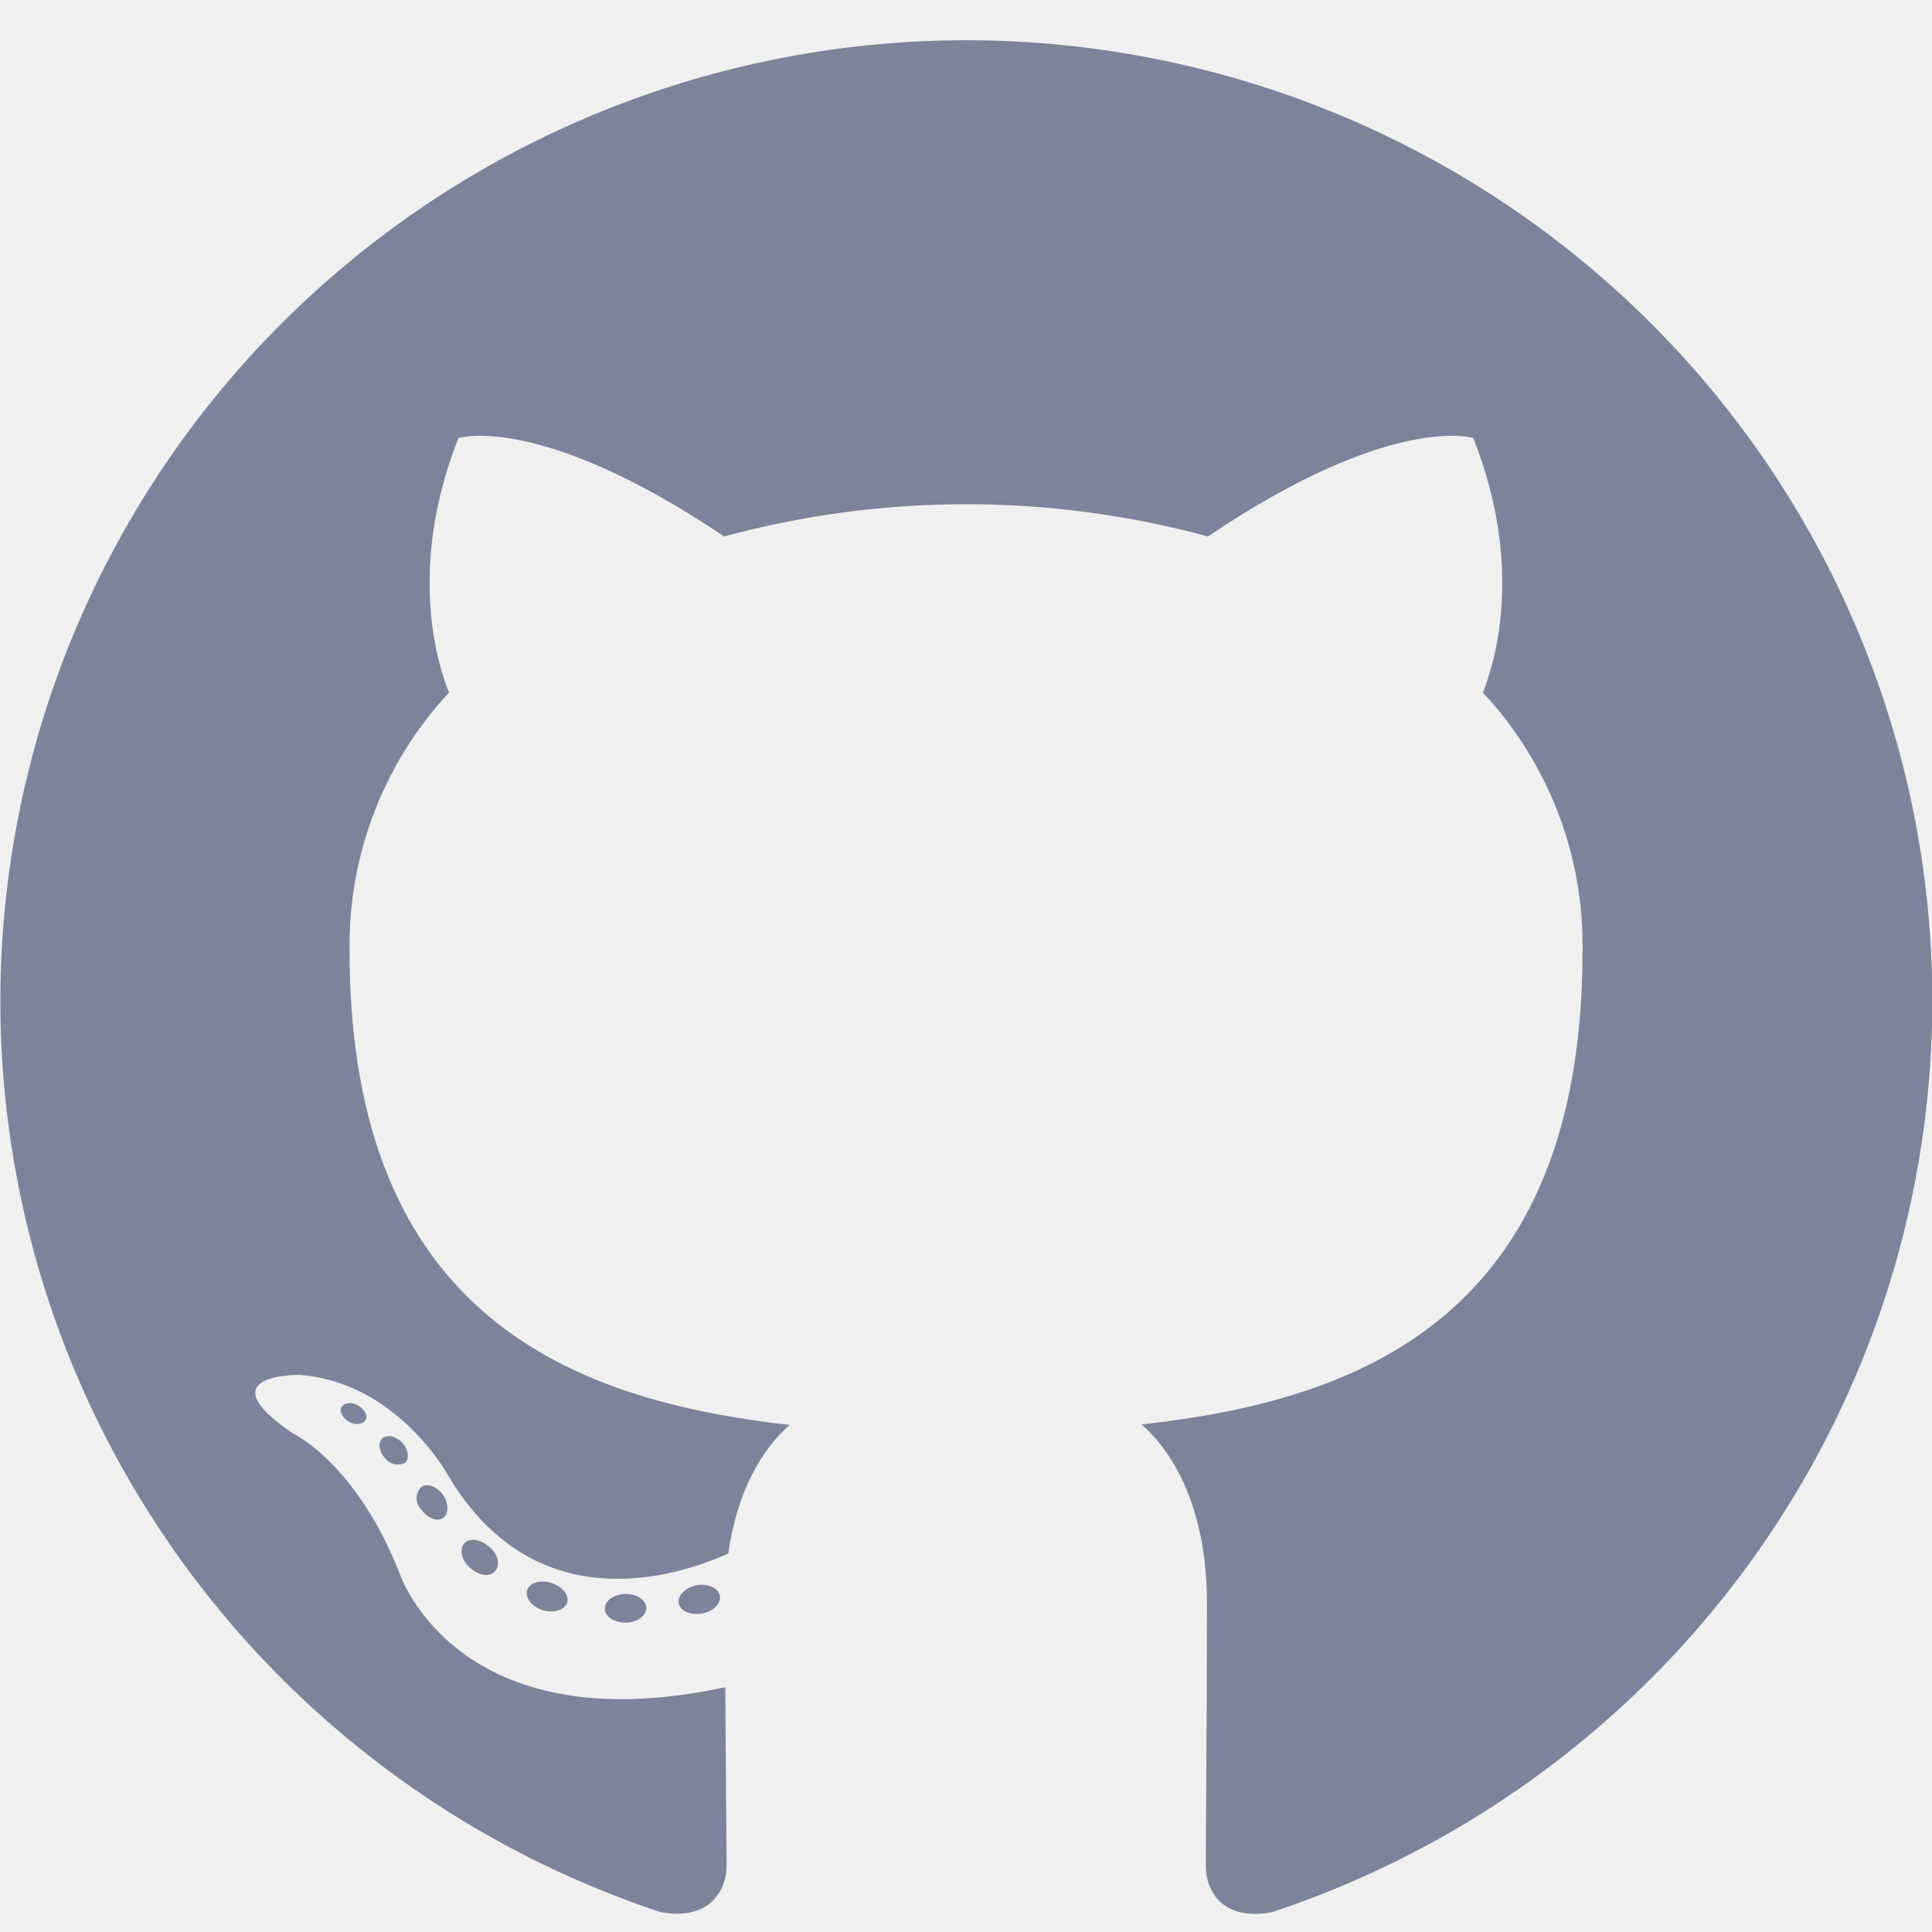
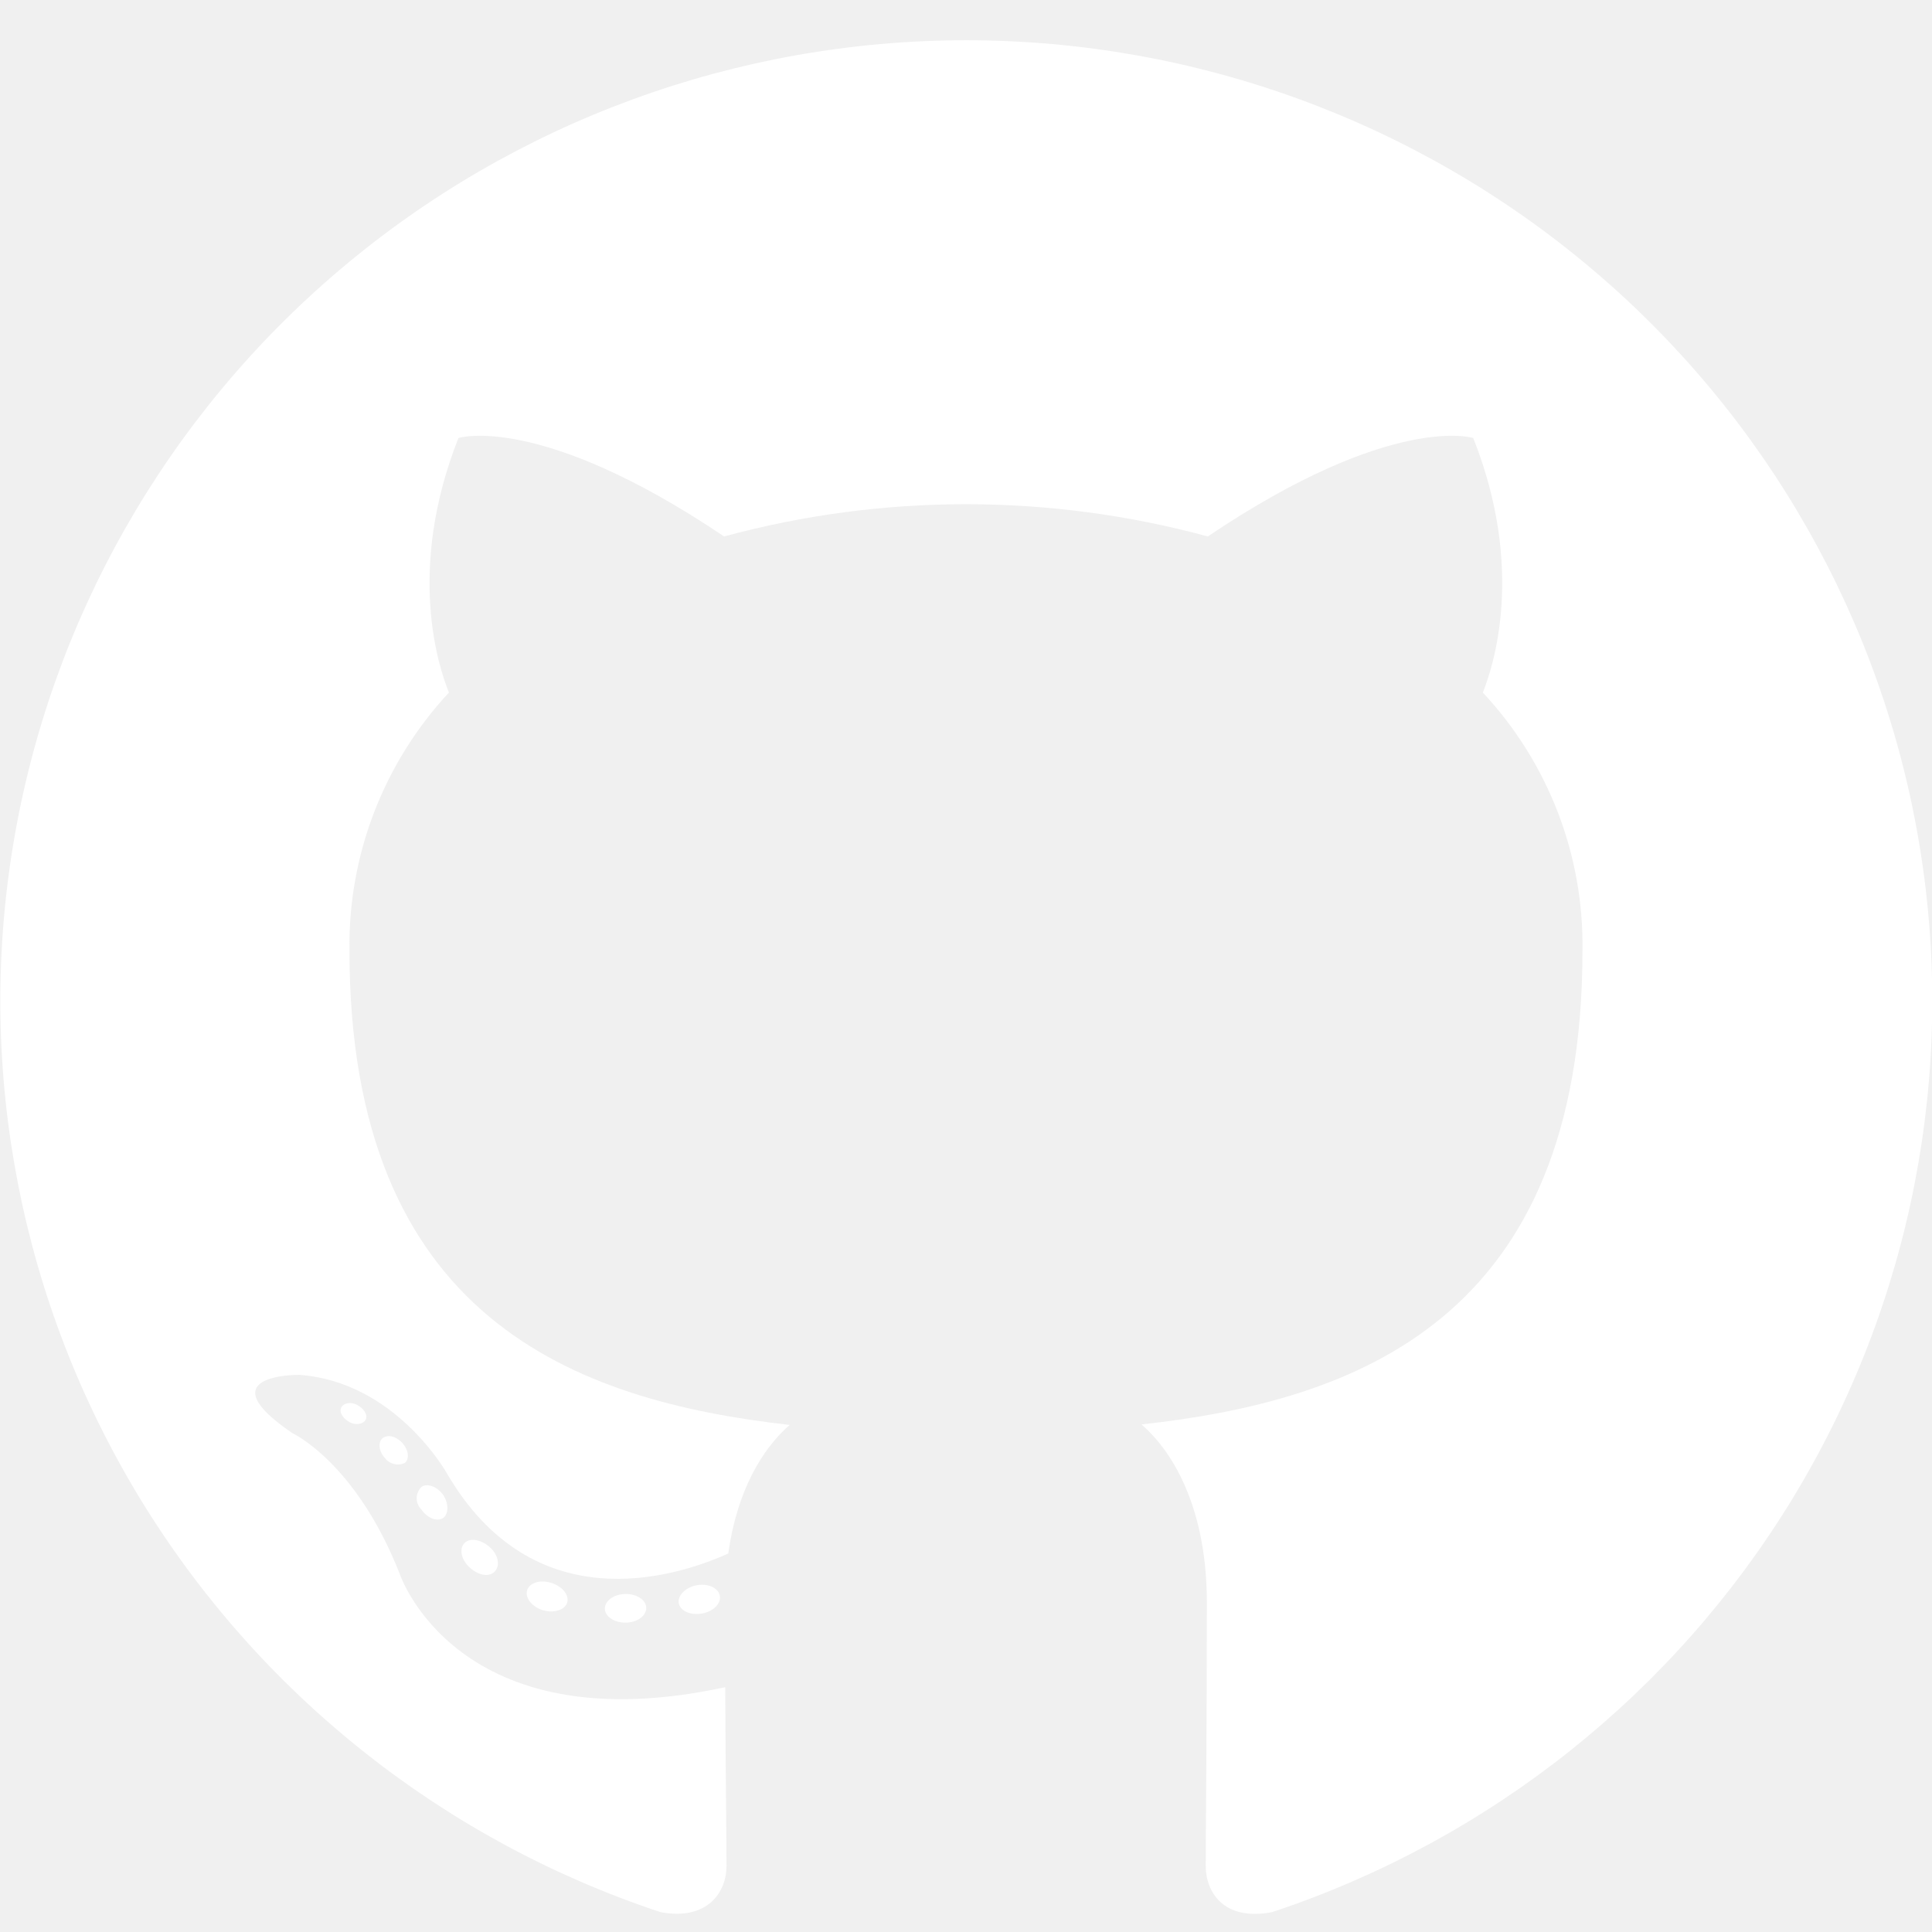
<svg xmlns="http://www.w3.org/2000/svg" width="24" height="24" viewBox="0 0 24 24" fill="none">
-   <g clip-path="url(#clip0_88_1511)">
-     <path fill-rule="evenodd" clip-rule="evenodd" d="M12 0.5C9.151 0.501 6.396 1.51 4.227 3.347C2.058 5.183 0.616 7.726 0.16 10.522C-0.297 13.318 0.262 16.184 1.736 18.608C3.21 21.032 5.503 22.856 8.205 23.753C8.801 23.864 9.026 23.494 9.026 23.18C9.026 22.866 9.014 21.955 9.01 20.959C5.671 21.68 4.966 19.55 4.966 19.55C4.422 18.167 3.635 17.804 3.635 17.804C2.546 17.065 3.716 17.079 3.716 17.079C4.922 17.164 5.556 18.31 5.556 18.31C6.625 20.133 8.364 19.606 9.047 19.298C9.155 18.525 9.467 18 9.81 17.701C7.144 17.401 4.342 16.377 4.342 11.805C4.326 10.62 4.768 9.473 5.578 8.603C5.455 8.302 5.043 7.089 5.695 5.441C5.695 5.441 6.703 5.121 8.996 6.664C10.963 6.13 13.038 6.13 15.005 6.664C17.296 5.121 18.301 5.441 18.301 5.441C18.955 7.085 18.544 8.298 18.421 8.603C19.233 9.473 19.677 10.622 19.659 11.809C19.659 16.391 16.851 17.401 14.18 17.695C14.609 18.067 14.993 18.792 14.993 19.906C14.993 21.503 14.979 22.787 14.979 23.18C14.979 23.498 15.195 23.869 15.803 23.753C18.506 22.856 20.799 21.032 22.273 18.607C23.747 16.183 24.305 13.316 23.849 10.52C23.392 7.724 21.949 5.18 19.779 3.345C17.609 1.509 14.853 0.501 12.004 0.5H12Z" fill="#091747" fill-opacity="0.5" />
-     <path d="M4.544 17.632C4.519 17.691 4.423 17.709 4.346 17.668C4.268 17.626 4.211 17.549 4.238 17.488C4.266 17.427 4.36 17.411 4.437 17.452C4.515 17.494 4.574 17.573 4.544 17.632Z" fill="#091747" fill-opacity="0.5" />
-     <path d="M5.031 18.171C4.99 18.192 4.943 18.198 4.898 18.187C4.853 18.177 4.813 18.152 4.785 18.116C4.707 18.033 4.691 17.918 4.751 17.867C4.811 17.816 4.918 17.839 4.996 17.922C5.073 18.005 5.091 18.12 5.031 18.171Z" fill="#091747" fill-opacity="0.5" />
-     <path d="M5.504 18.857C5.431 18.908 5.306 18.857 5.236 18.754C5.217 18.736 5.201 18.713 5.191 18.689C5.181 18.665 5.175 18.638 5.175 18.612C5.175 18.585 5.181 18.559 5.191 18.535C5.201 18.51 5.217 18.488 5.236 18.47C5.309 18.42 5.435 18.47 5.504 18.57C5.574 18.671 5.576 18.805 5.504 18.857Z" fill="#091747" fill-opacity="0.5" />
-     <path d="M6.146 19.521C6.08 19.594 5.947 19.574 5.838 19.475C5.729 19.377 5.703 19.242 5.769 19.171C5.834 19.1 5.967 19.12 6.08 19.216C6.194 19.313 6.216 19.45 6.146 19.521Z" fill="#091747" fill-opacity="0.5" />
-     <path d="M7.046 19.908C7.016 20.001 6.881 20.042 6.746 20.003C6.611 19.963 6.522 19.853 6.547 19.758C6.573 19.663 6.71 19.619 6.847 19.663C6.985 19.706 7.072 19.811 7.046 19.908Z" fill="#091747" fill-opacity="0.5" />
-     <path d="M8.028 19.975C8.028 20.072 7.917 20.155 7.773 20.157C7.63 20.159 7.513 20.08 7.513 19.983C7.513 19.886 7.624 19.803 7.768 19.801C7.911 19.799 8.028 19.876 8.028 19.975Z" fill="#091747" fill-opacity="0.5" />
-     <path d="M8.942 19.823C8.96 19.92 8.86 20.02 8.717 20.044C8.574 20.068 8.449 20.011 8.431 19.916C8.413 19.821 8.517 19.718 8.656 19.692C8.795 19.667 8.924 19.726 8.942 19.823Z" fill="#091747" fill-opacity="0.5" />
+   <g clip-path="url(#clip0_259_859)">
+     <path fill-rule="evenodd" clip-rule="evenodd" d="M12 0.5C9.151 0.501 6.396 1.51 4.226 3.347C2.057 5.183 0.615 7.726 0.159 10.522C-0.297 13.318 0.261 16.184 1.735 18.608C3.209 21.032 5.502 22.856 8.204 23.753C8.8 23.864 9.025 23.494 9.025 23.18C9.025 22.866 9.013 21.955 9.009 20.959C5.671 21.68 4.965 19.55 4.965 19.55C4.421 18.167 3.634 17.804 3.634 17.804C2.545 17.065 3.716 17.079 3.716 17.079C4.922 17.164 5.556 18.31 5.556 18.31C6.625 20.133 8.363 19.606 9.047 19.298C9.154 18.525 9.466 18 9.81 17.701C7.143 17.401 4.341 16.377 4.341 11.805C4.325 10.62 4.767 9.473 5.577 8.603C5.454 8.302 5.043 7.089 5.695 5.441C5.695 5.441 6.702 5.121 8.995 6.664C10.962 6.13 13.037 6.13 15.004 6.664C17.295 5.121 18.301 5.441 18.301 5.441C18.954 7.085 18.543 8.298 18.42 8.603C19.233 9.473 19.676 10.622 19.658 11.809C19.658 16.391 16.85 17.401 14.18 17.695C14.609 18.067 14.992 18.792 14.992 19.906C14.992 21.503 14.978 22.787 14.978 23.18C14.978 23.498 15.195 23.869 15.803 23.753C18.505 22.856 20.799 21.032 22.273 18.607C23.746 16.183 24.305 13.316 23.848 10.52C23.391 7.724 21.949 5.18 19.779 3.345C17.609 1.509 14.853 0.501 12.004 0.5H12Z" fill="white" />
+     <path d="M4.544 17.632C4.518 17.691 4.422 17.709 4.345 17.668C4.267 17.626 4.21 17.549 4.238 17.488C4.265 17.427 4.359 17.411 4.436 17.452C4.514 17.494 4.573 17.573 4.544 17.632Z" fill="white" />
+     <path d="M5.031 18.171C4.99 18.192 4.943 18.198 4.898 18.187C4.853 18.177 4.813 18.152 4.785 18.116C4.707 18.033 4.691 17.918 4.751 17.867C4.811 17.816 4.918 17.839 4.995 17.922C5.073 18.005 5.091 18.12 5.031 18.171Z" fill="white" />
+     <path d="M5.505 18.857C5.431 18.908 5.306 18.857 5.237 18.754C5.217 18.736 5.202 18.713 5.192 18.689C5.181 18.665 5.176 18.638 5.176 18.612C5.176 18.585 5.181 18.559 5.192 18.535C5.202 18.51 5.217 18.488 5.237 18.47C5.31 18.42 5.435 18.47 5.505 18.57C5.574 18.671 5.576 18.805 5.505 18.857V18.857Z" fill="white" />
+     <path d="M6.146 19.521C6.08 19.594 5.947 19.574 5.838 19.475C5.728 19.377 5.702 19.242 5.768 19.171C5.834 19.1 5.967 19.12 6.08 19.216C6.193 19.313 6.215 19.45 6.146 19.521V19.521Z" fill="white" />
+     <path d="M7.046 19.908C7.016 20.001 6.881 20.042 6.746 20.003C6.611 19.963 6.522 19.853 6.547 19.758C6.573 19.663 6.71 19.619 6.847 19.663C6.985 19.706 7.072 19.811 7.046 19.908Z" fill="white" />
+     <path d="M8.028 19.975C8.028 20.072 7.917 20.155 7.774 20.157C7.631 20.159 7.514 20.08 7.514 19.983C7.514 19.886 7.625 19.803 7.768 19.801C7.911 19.799 8.028 19.876 8.028 19.975Z" fill="white" />
+     <path d="M8.942 19.823C8.96 19.92 8.861 20.02 8.718 20.044C8.575 20.068 8.45 20.011 8.432 19.916C8.414 19.821 8.517 19.718 8.656 19.692C8.795 19.667 8.925 19.726 8.942 19.823Z" fill="white" />
  </g>
  <defs>
-     <clipPath id="clip0_88_1511">
+     <clipPath id="clip0_259_859">
      <rect width="24" height="24" fill="white" />
    </clipPath>
  </defs>
</svg>
